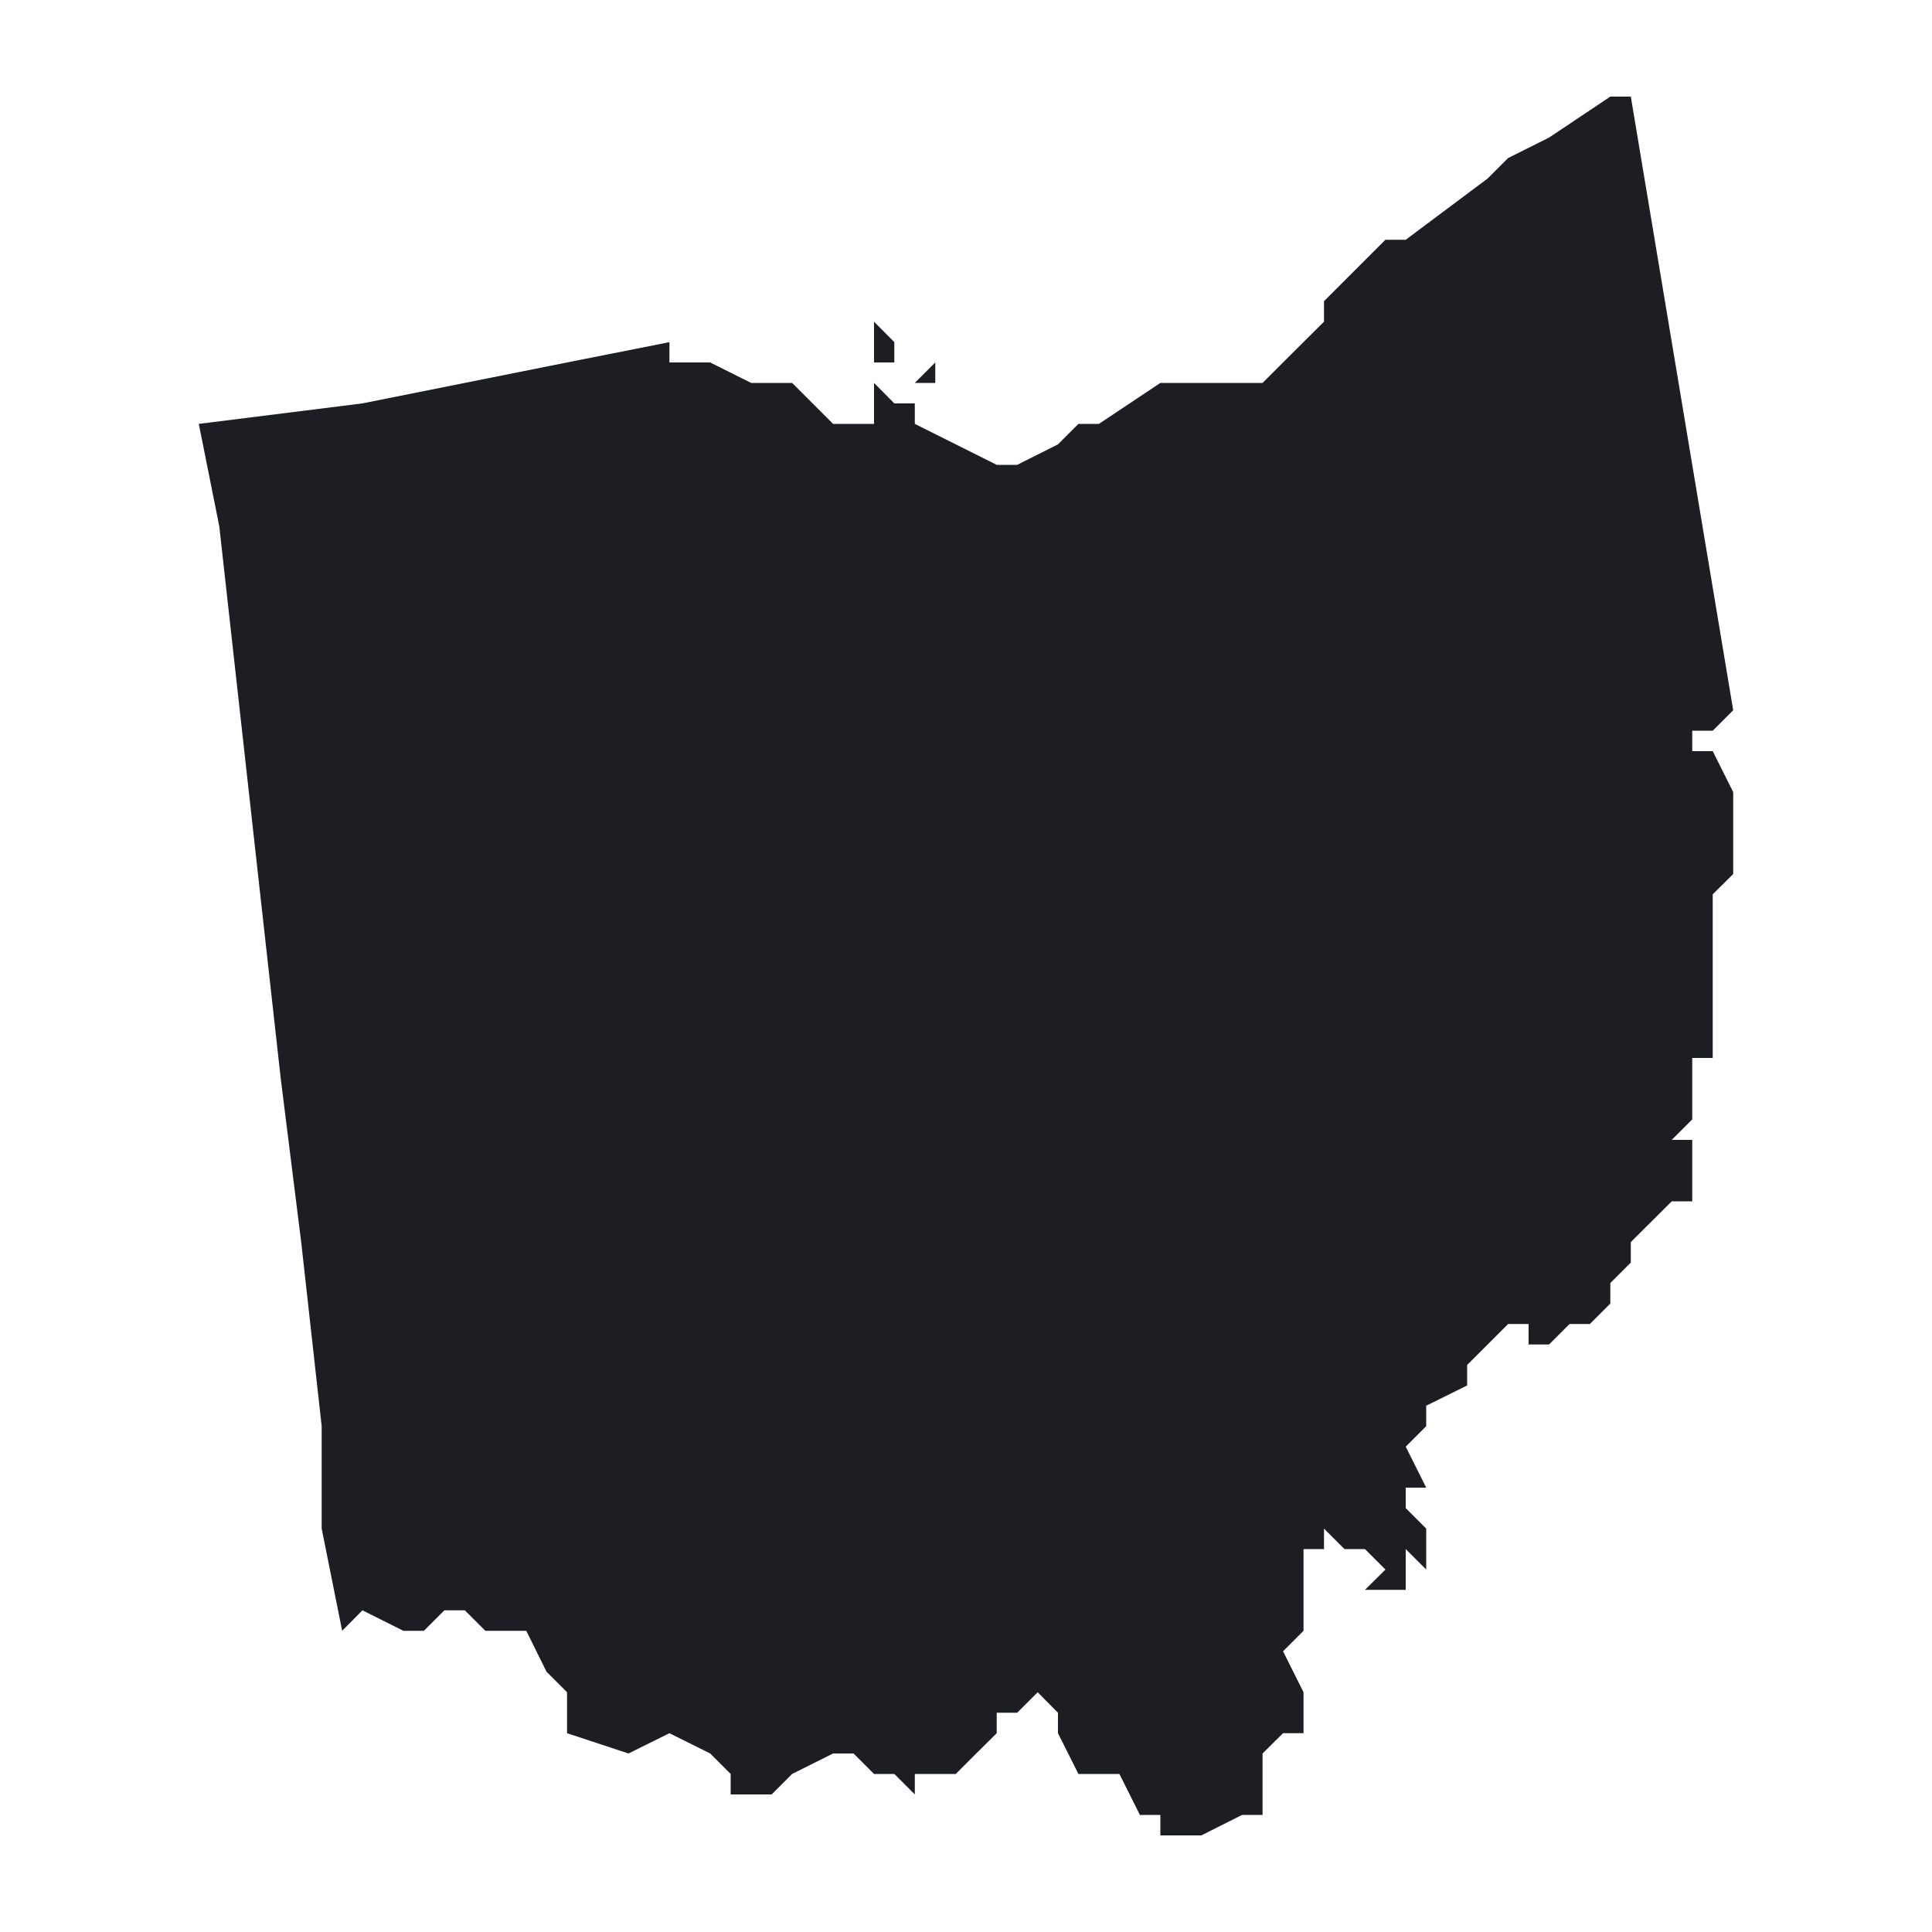
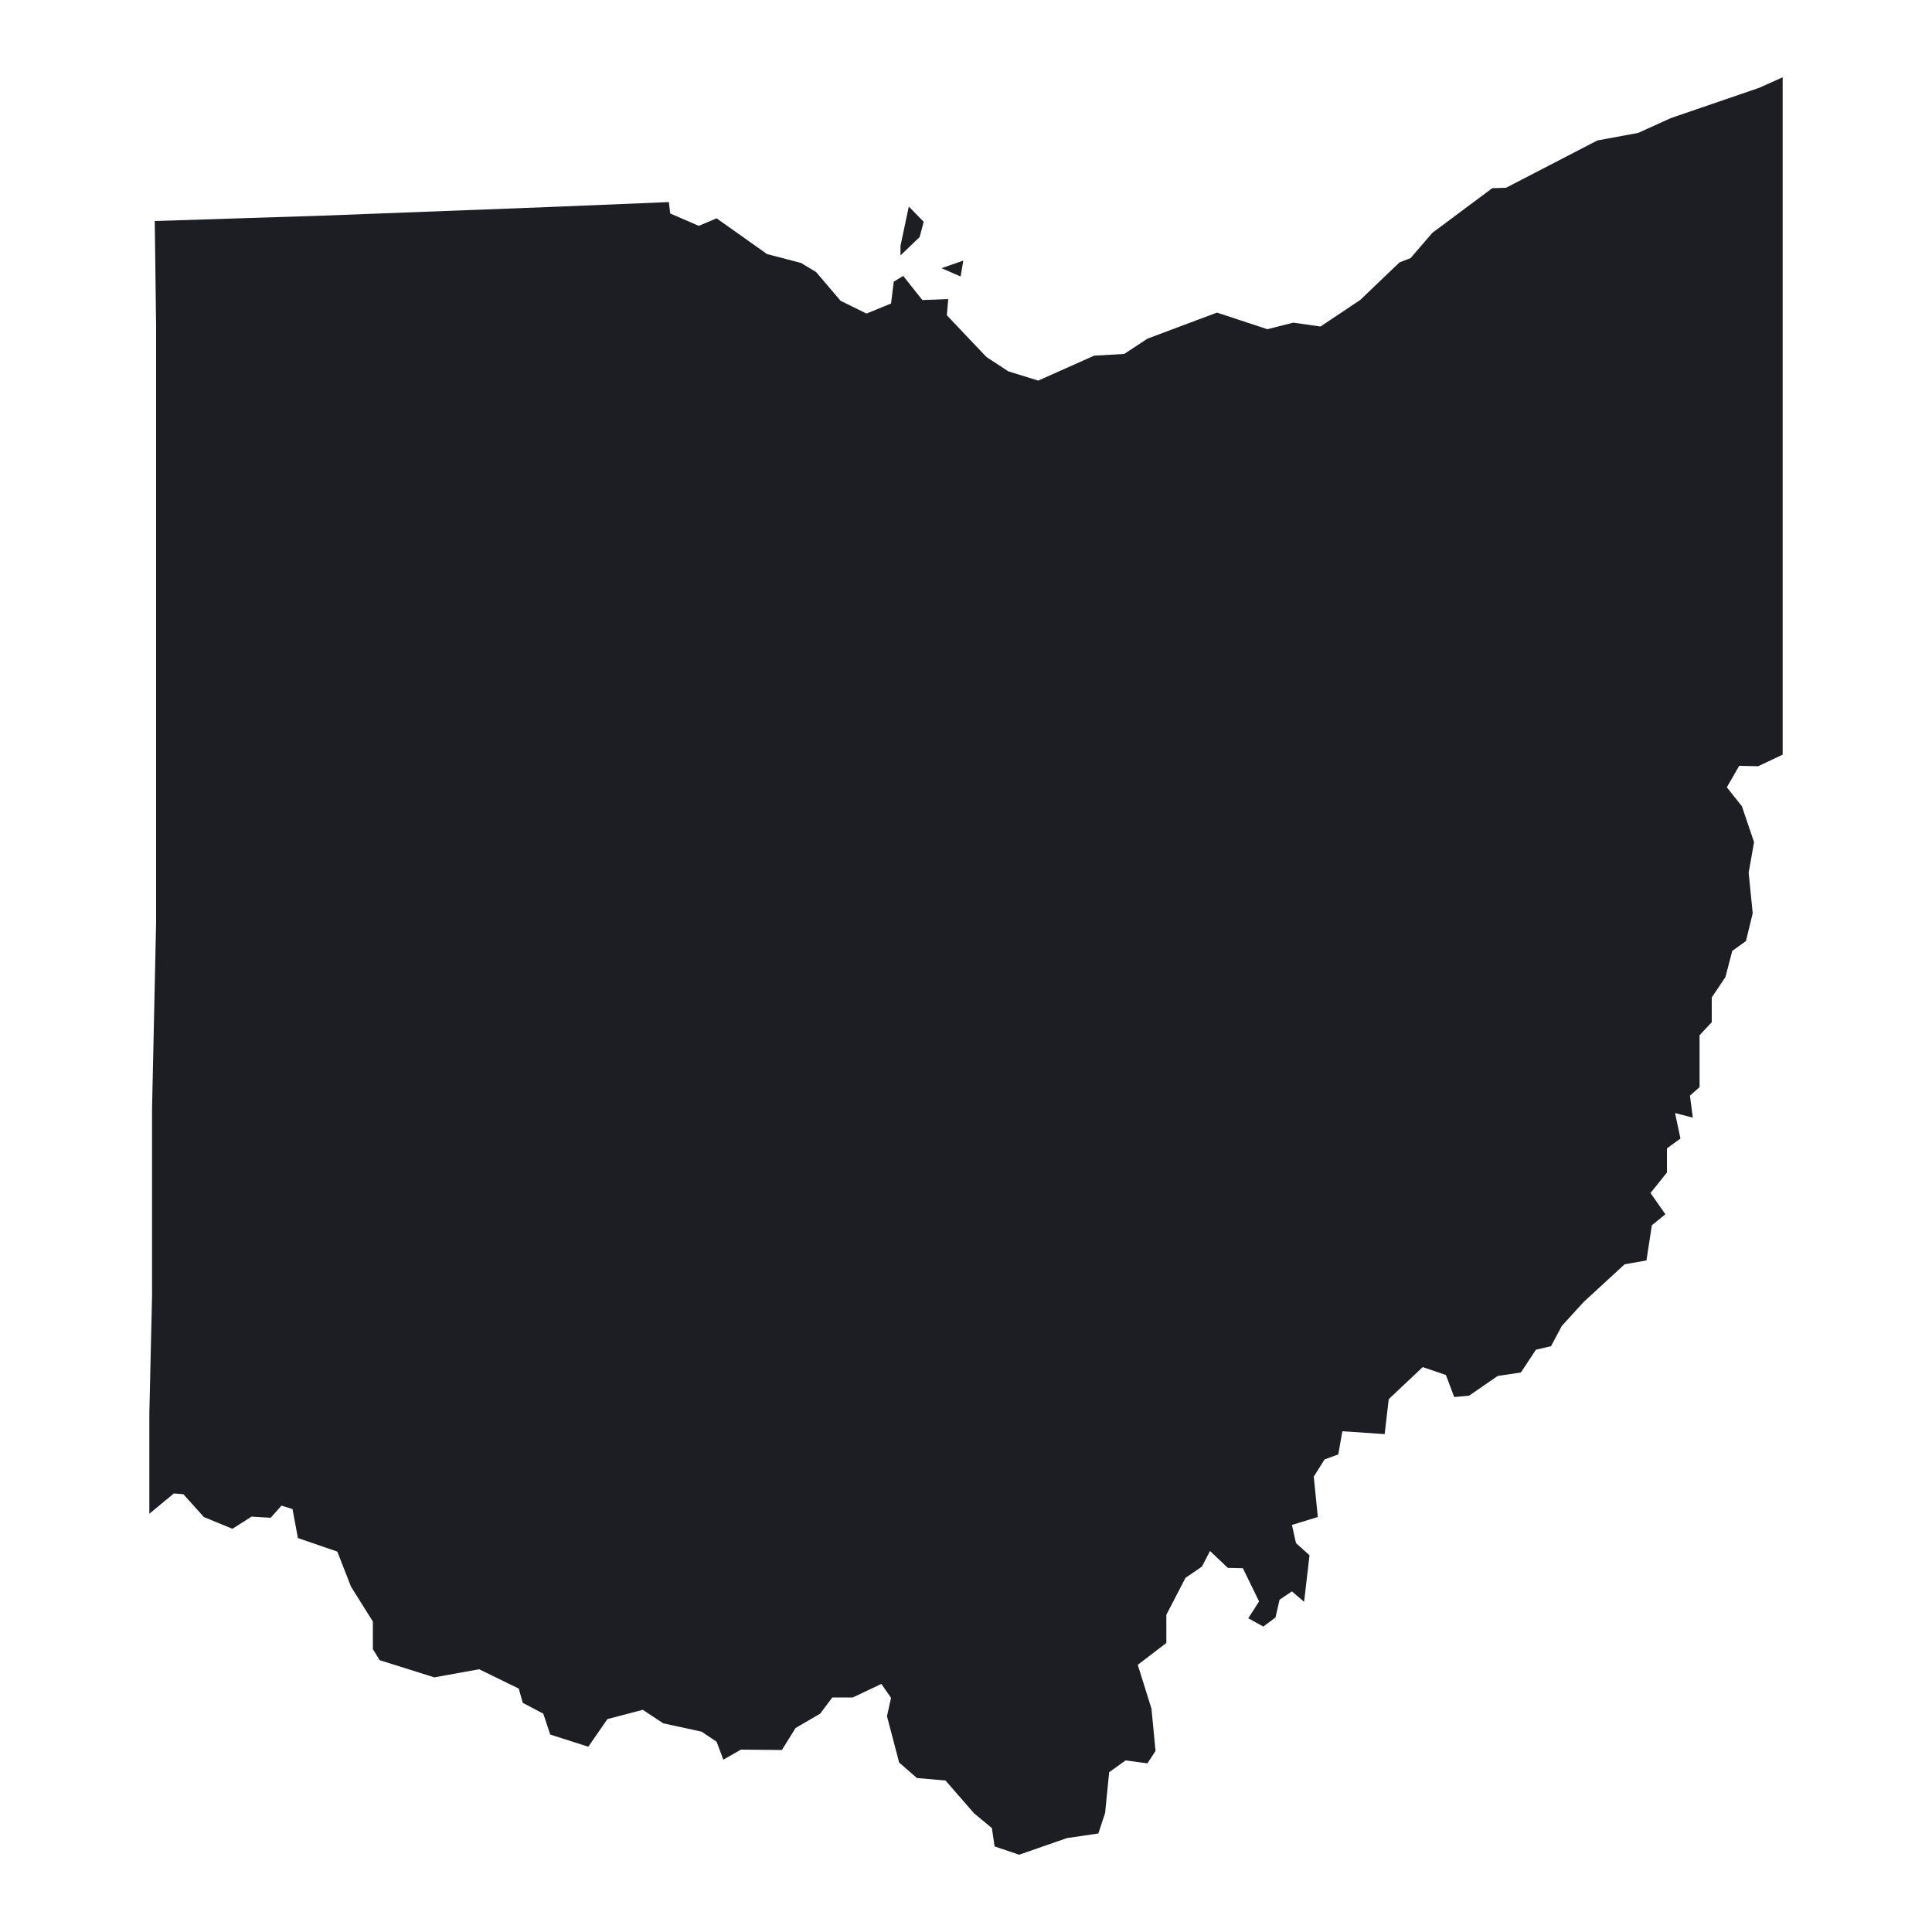
<svg xmlns="http://www.w3.org/2000/svg" viewBox="0 0 100 100">
  <rect width="100" height="100" fill="#ffffff" />
-   <path d="M47.35,19.82L48.41,18.76L48.41,19.82ZM45.24,18.76L45.24,16.65L46.29,17.71L46.29,18.76L45.24,18.76ZM10.29,21.94L18.76,20.88L29.35,18.76L34.65,17.71L34.65,18.76L35.71,18.76L36.76,18.76L38.88,19.82L41.00,19.82L42.06,20.88L43.12,21.94L44.18,21.94L45.24,21.94L45.24,20.88L45.24,19.82L46.29,20.88L47.35,20.88L47.35,21.94L49.47,23.00L51.59,24.06L52.65,24.06L54.76,23.00L55.82,21.94L56.88,21.94L60.06,19.82L63.24,19.82L64.29,19.82L65.35,19.82L66.41,18.76L68.53,16.65L68.53,15.59L69.59,14.53L71.71,12.41L72.76,12.41L77.00,9.24L78.06,8.18L80.18,7.12L83.35,5.00L84.41,5.00L89.71,36.76L88.65,37.82L87.59,37.82L87.59,38.88L88.65,38.88L89.71,41.00L89.71,42.06L89.71,44.18L89.71,45.24L88.65,46.29L88.65,47.35L88.65,48.41L88.65,49.47L88.65,50.53L88.65,52.65L88.65,53.71L88.65,54.76L87.59,54.76L87.59,55.82L87.59,55.82L87.59,57.94L86.53,59.00L87.59,59.00L87.59,60.06L87.59,62.18L86.53,62.18L84.41,64.29L84.41,65.35L83.35,66.41L83.35,67.47L82.29,68.53L81.24,68.53L80.18,69.59L79.12,69.59L79.12,68.53L78.06,68.53L75.94,70.65L75.94,71.71L73.82,72.76L73.82,73.82L73.82,73.82L72.76,74.88L73.82,77.00L72.76,77.00L72.76,78.06L73.82,79.12L73.82,81.24L72.76,80.18L72.76,81.24L72.76,82.29L71.71,82.29L70.65,82.29L71.71,81.24L70.65,80.18L69.59,80.18L68.53,79.12L68.53,80.18L67.47,80.18L67.47,82.29L67.47,84.41L66.41,85.47L67.47,87.59L67.47,89.71L67.47,89.71L66.41,89.71L65.35,90.76L65.35,92.88L65.35,93.94L64.29,93.94L62.18,95.00L60.06,95.00L60.06,93.94L59.00,93.94L57.94,91.82L55.82,91.82L55.82,91.82L54.76,89.71L54.76,88.65L53.71,87.59L52.65,88.65L51.59,88.65L51.59,89.71L50.53,90.76L49.47,91.82L47.35,91.82L47.35,92.88L46.29,91.82L45.24,91.82L44.18,90.76L43.12,90.76L41.00,91.82L39.94,92.88L37.82,92.88L37.82,91.82L36.76,90.76L36.76,90.76L34.65,89.71L32.53,90.76L29.35,89.71L29.35,89.71L29.35,87.59L28.29,86.53L27.24,84.41L25.12,84.41L24.06,83.35L24.06,83.35L24.06,83.35L23.00,83.35L21.94,84.41L20.88,84.41L18.76,83.35L18.76,83.35L17.71,84.41L16.65,79.12L16.65,73.82L15.59,64.29L14.53,55.82L11.35,27.24Z" fill="#1c1e24" fill-rule="evenodd" />
+   <path d="M48.73,13.88L49.86,13.49L49.72,14.31ZM46.61,12.72L47.04,10.69L47.81,11.48L47.60,12.27L46.61,13.22ZM8.01,11.44L16.76,11.16L28.55,10.71L34.62,10.46L34.69,11.05L36.17,11.69L37.09,11.30L39.70,13.15L41.46,13.61L42.24,14.08L43.51,15.57L44.85,16.23L46.12,15.71L46.26,14.58L46.75,14.28L47.74,15.53L49.08,15.48L49.01,16.32L51.06,18.48L52.19,19.22L53.74,19.70L56.63,18.41L58.19,18.32L59.39,17.53L62.99,16.18L65.60,17.04L66.94,16.70L68.35,16.90L70.40,15.53L72.44,13.58L73.01,13.36L74.14,12.05L77.24,9.74L77.95,9.72L82.68,7.27L84.79,6.88L86.49,6.11L91.07,4.54L92.27,4L92.27,39.06L91.00,39.66L90.02,39.64L89.38,40.75L90.16,41.73L90.79,43.59L90.51,45.17L90.72,47.27L90.37,48.71L89.66,49.22L89.31,50.57L88.60,51.63L88.60,52.91L87.97,53.58L87.97,56.27L87.47,56.71L87.62,57.85L86.70,57.61L86.98,58.93L86.28,59.44L86.28,60.69L85.43,61.75L86.20,62.85L85.50,63.42L85.22,65.24L84.09,65.44L81.97,67.39L80.84,68.63L80.28,69.68L79.50,69.86L78.72,71.04L77.52,71.22L76.04,72.24L75.27,72.31L74.84,71.17L73.64,70.76L71.88,72.42L71.67,74.23L69.48,74.08L69.27,75.28L68.56,75.54L68.00,76.43L68.21,78.52L66.87,78.93L67.08,79.87L67.78,80.50L67.50,82.91L66.87,82.37L66.23,82.80L66.02,83.72L65.39,84.19L64.61,83.76L65.17,82.89L64.33,81.17L63.55,81.15L62.63,80.28L62.21,81.09L61.36,81.67L60.37,83.58L60.37,85.04L58.89,86.17L59.60,88.44L59.81,90.63L59.39,91.27L58.26,91.12L57.41,91.73L57.20,93.84L56.85,94.90L55.22,95.14L52.75,96L51.48,95.57L51.34,94.62L50.42,93.86L48.94,92.16L47.46,92.03L46.54,91.23L45.91,88.83L46.12,87.88L45.62,87.16L44.14,87.86L43.08,87.86L42.45,88.70L41.18,89.44L40.47,90.58L38.35,90.56L37.44,91.08L37.09,90.15L36.31,89.63L34.33,89.20L33.27,88.50L31.44,88.98L30.45,90.41L28.48,89.78L28.12,88.70L27.06,88.14L26.85,87.40L24.80,86.40L22.48,86.82L19.65,85.93L19.30,85.36L19.30,83.93L18.17,82.13L17.46,80.31L15.42,79.61L15.14,78.11L14.57,77.93L14.01,78.56L13.02,78.50L12.03,79.13L10.55,78.52L9.49,77.34L9.00,77.30L7.73,78.35L7.73,73.16L7.87,67.08L7.87,57.39L8.08,47.74L8.08,16.90Z" fill="#1c1e24" fill-rule="evenodd" />
</svg>
